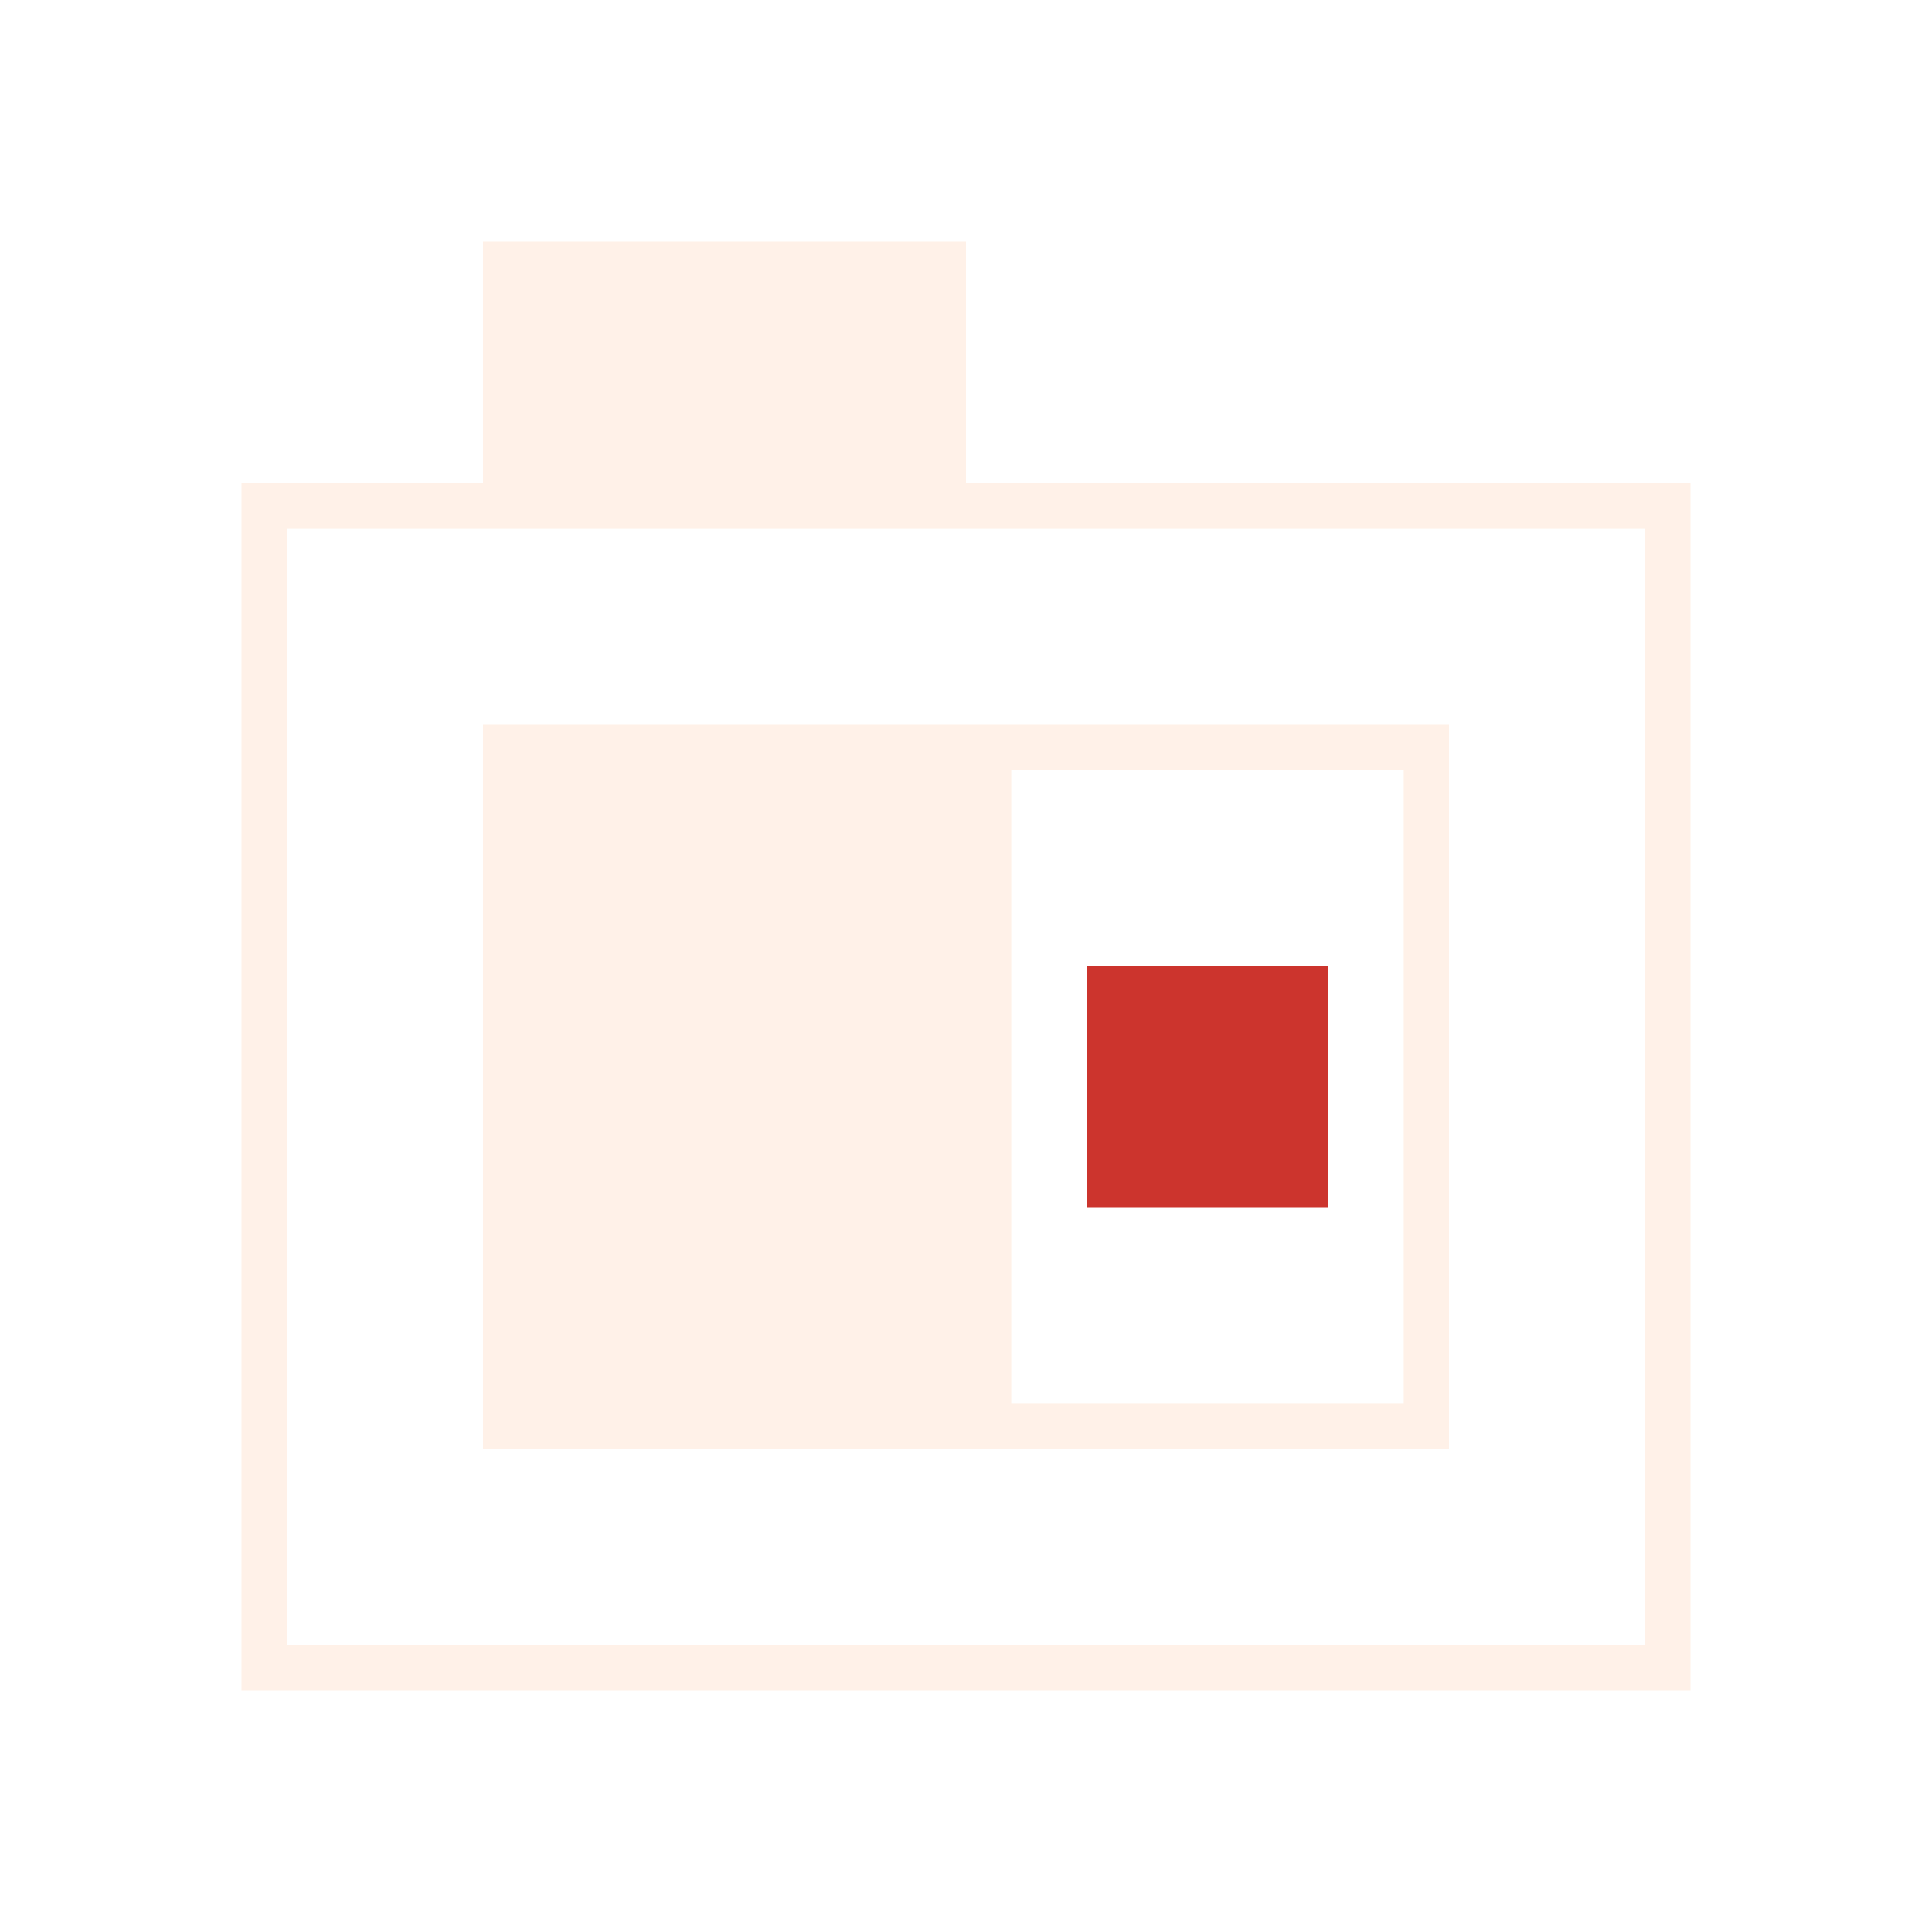
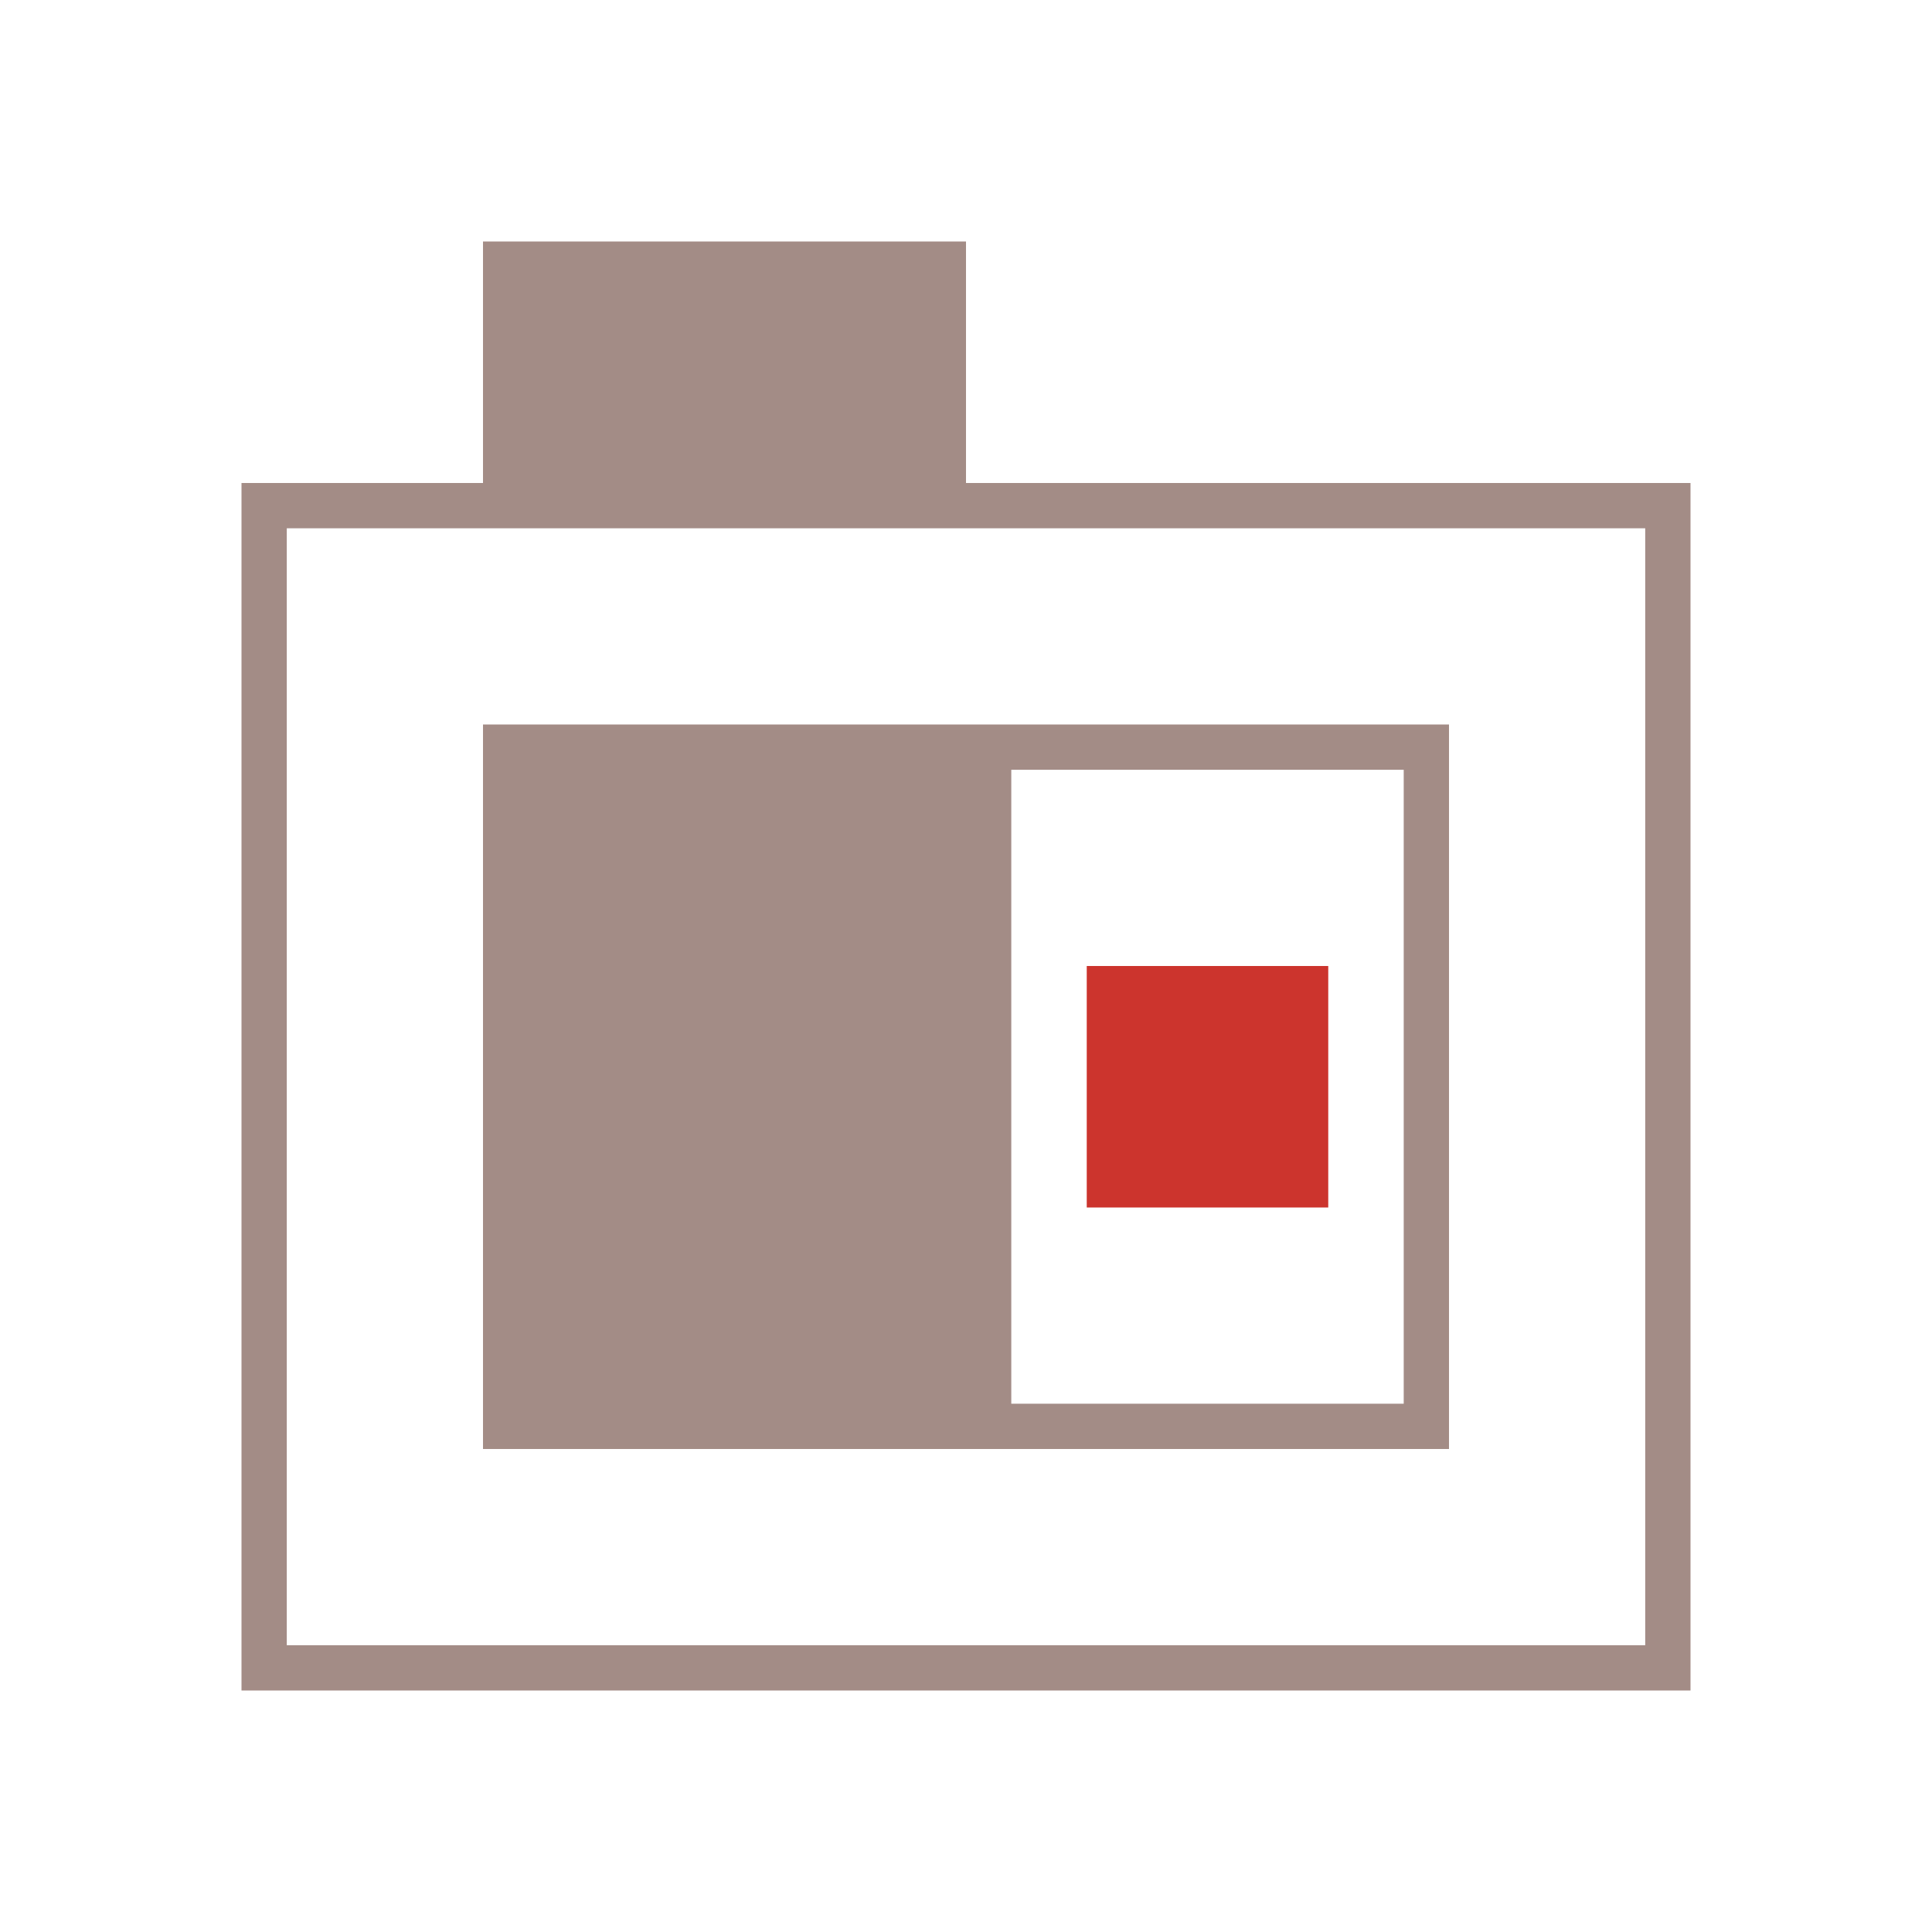
<svg xmlns="http://www.w3.org/2000/svg" viewBox="0 0 64 64" width="64" height="64" fill="none" aria-hidden="true">
-   <rect x="16" y="8" width="16" height="8" fill="#fff1e8" />
-   <rect x="8.75" y="16.75" width="46.5" height="38.5" stroke="#fff1e8" stroke-width="1.5" />
-   <rect x="16" y="24" width="16" height="24" fill="#fff1e8" />
-   <rect x="32.75" y="24.75" width="14.5" height="22.5" stroke="#fff1e8" stroke-width="1.5" />
+   <rect x="16" y="8" width="16" height="8" fill="#a38c86" />
+   <rect x="8.75" y="16.75" width="46.5" height="38.5" stroke="#a38c86" stroke-width="1.5" />
+   <rect x="16" y="24" width="16" height="24" fill="#a38c86" />
+   <rect x="32.75" y="24.75" width="14.5" height="22.5" stroke="#a38c86" stroke-width="1.5" />
  <rect x="36" y="32" width="8" height="8" fill="#cc342d" />
</svg>
